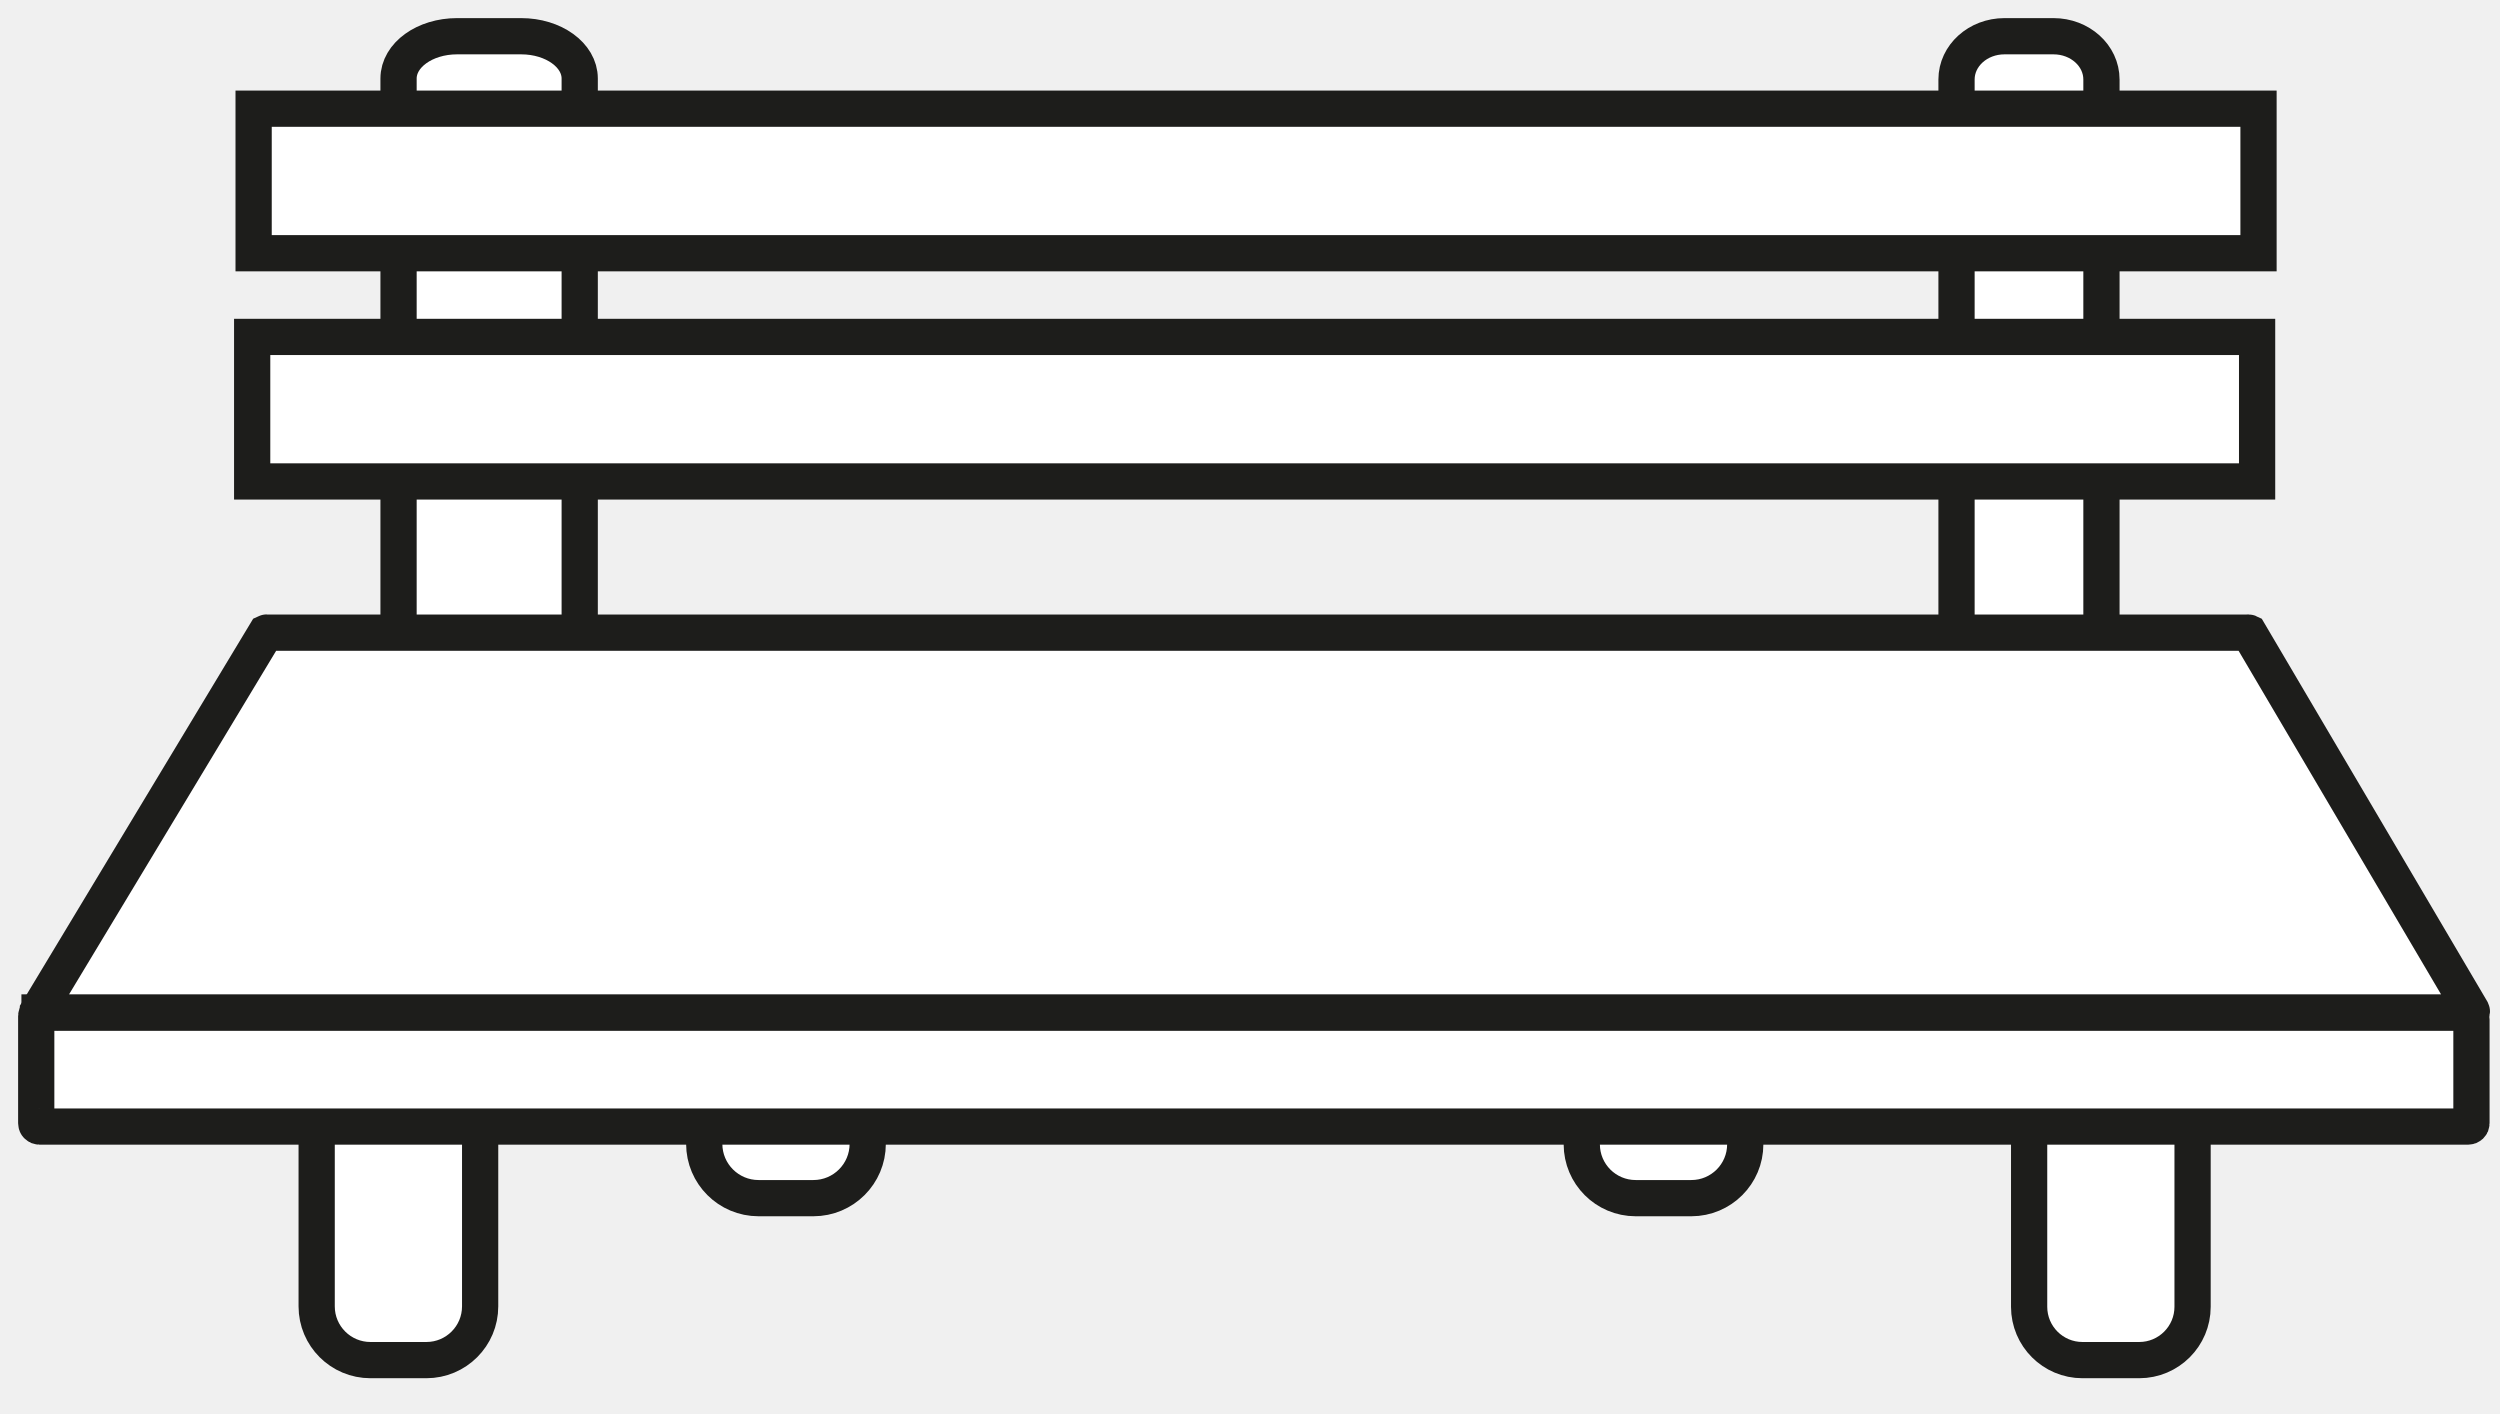
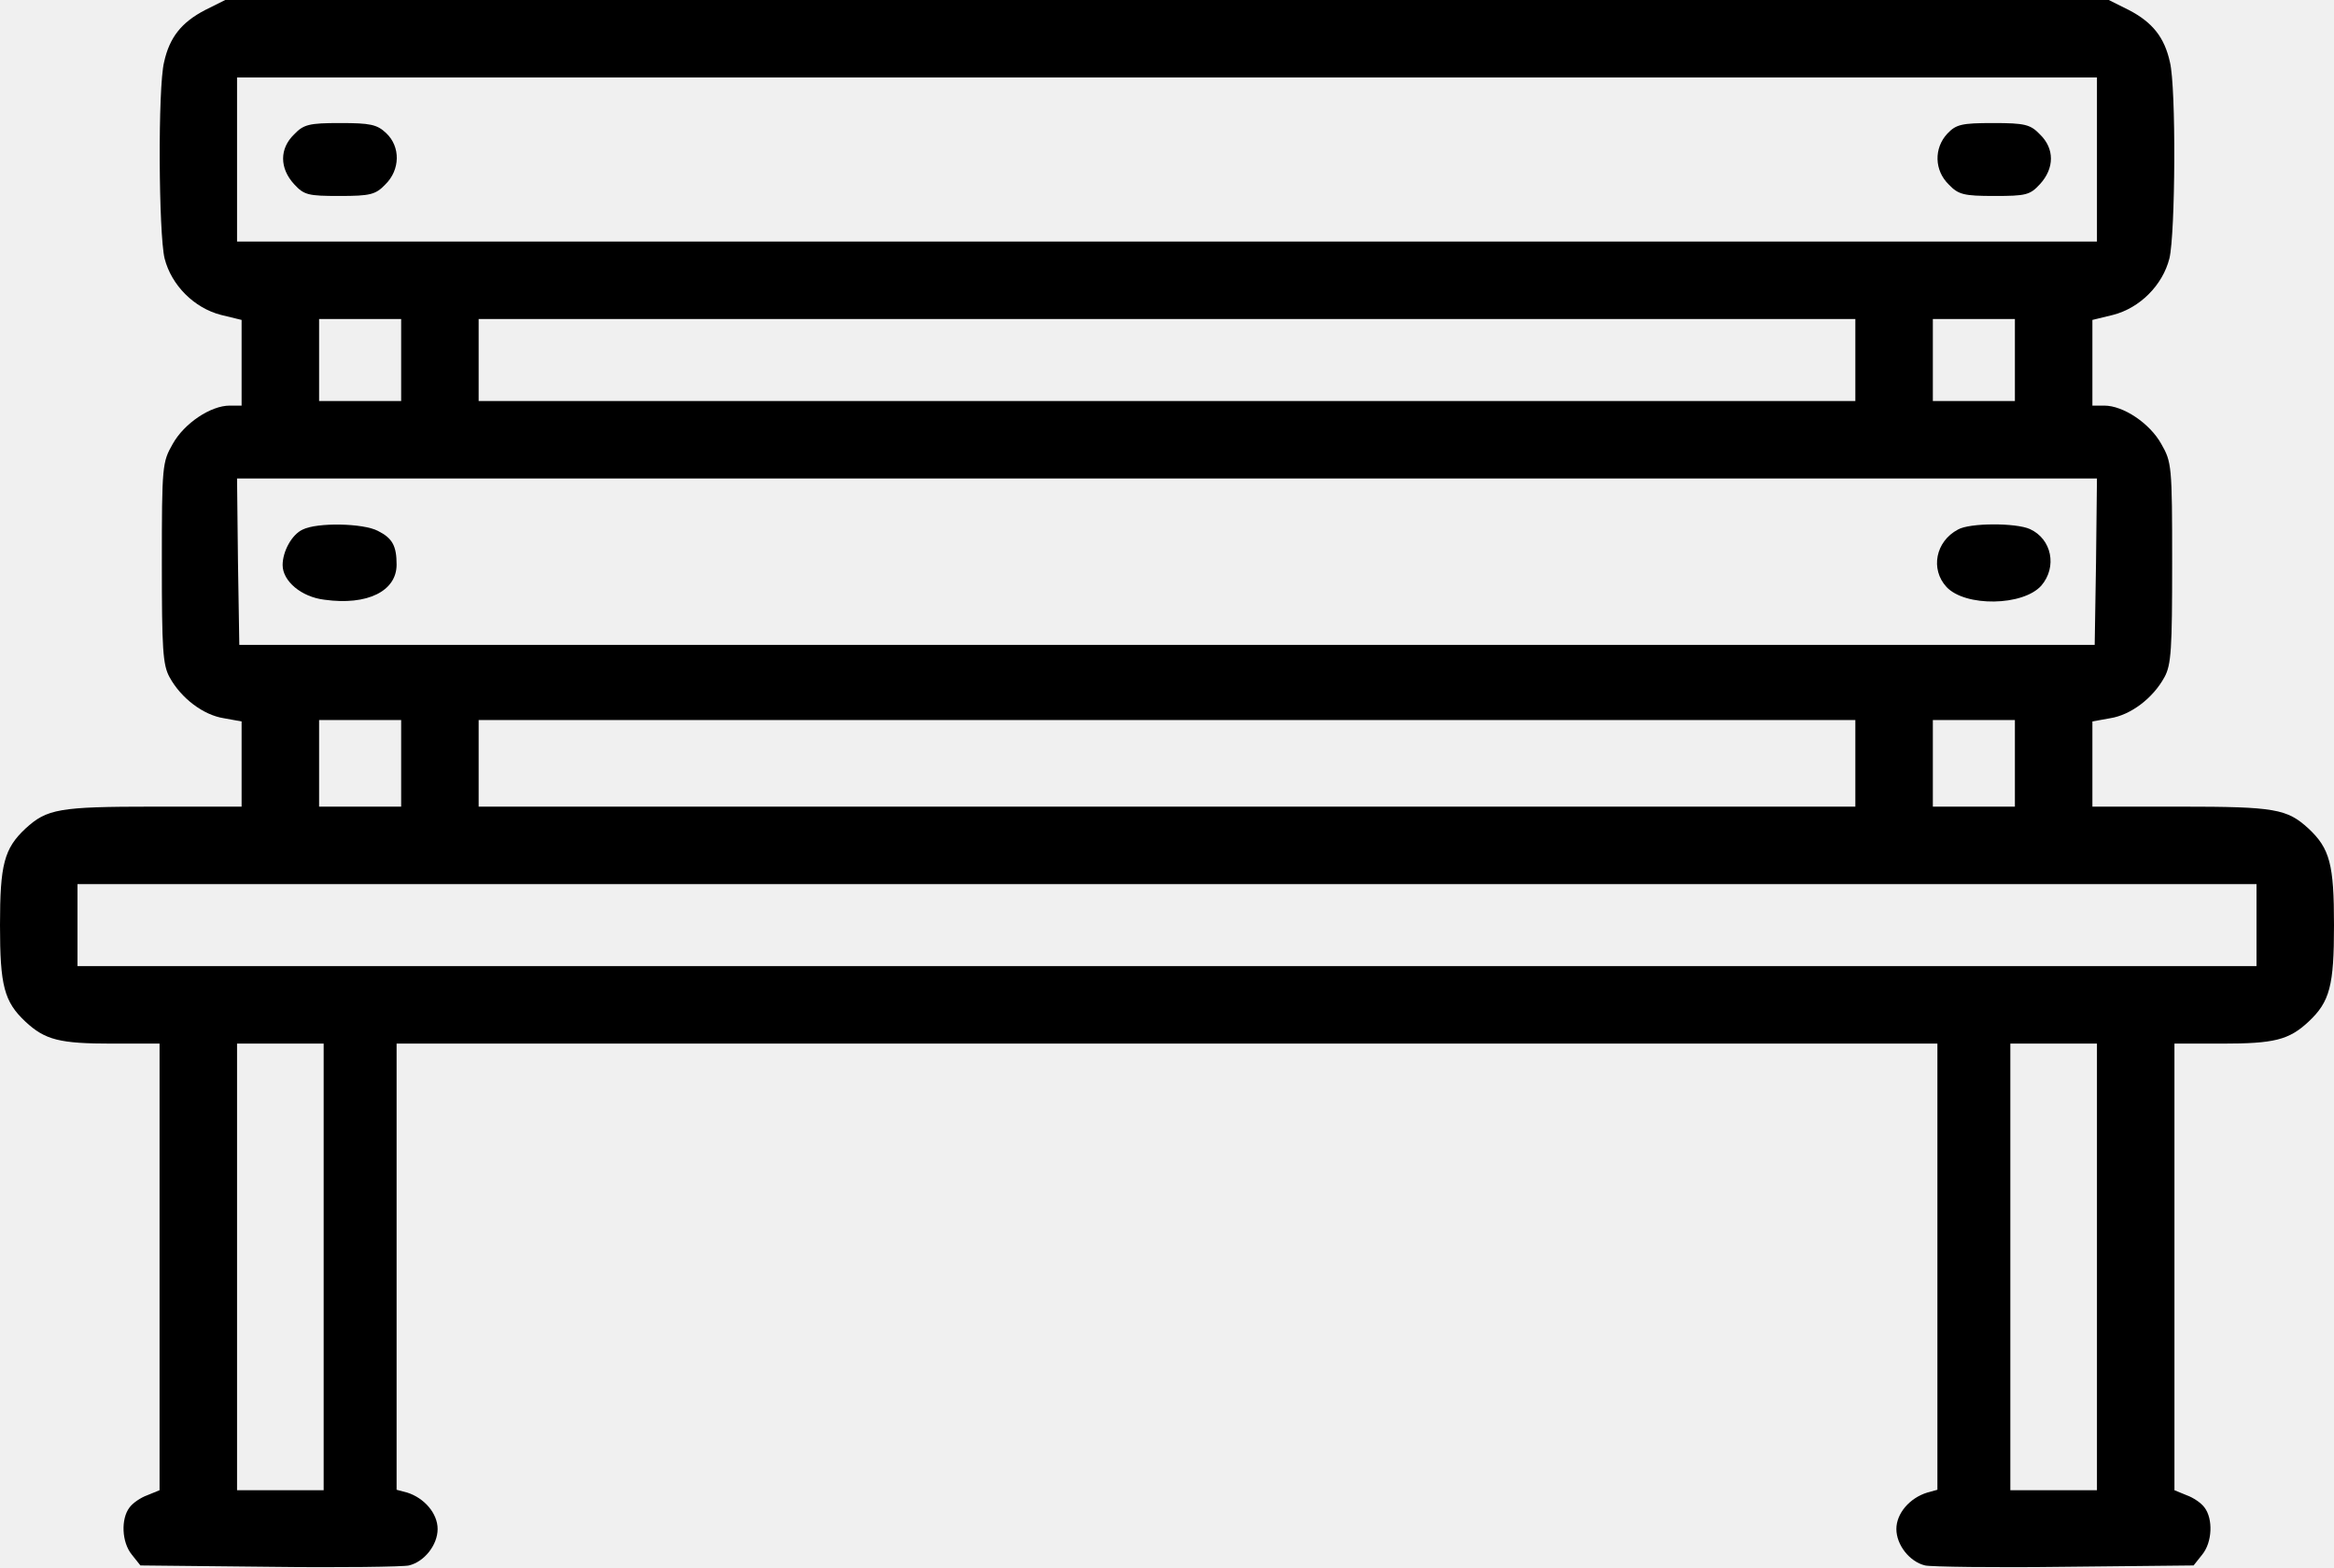
- <svg xmlns="http://www.w3.org/2000/svg" width="69" height="39" viewBox="0 0 69 39" fill="none">
-   <path d="M22.449 17.754H20.937C20.109 17.754 19.437 18.425 19.437 19.253V31.57C19.437 32.398 20.109 33.069 20.937 33.069H22.449C23.277 33.069 23.949 32.398 23.949 31.57V19.253C23.949 18.425 23.277 17.754 22.449 17.754Z" fill="white" stroke="#1D1D1B" stroke-miterlimit="10" />
-   <path d="M11.768 24.741H10.225C9.405 24.741 8.74 25.405 8.74 26.224V36.056C8.74 36.875 9.405 37.539 10.225 37.539H11.768C12.588 37.539 13.252 36.875 13.252 36.056V26.224C13.252 25.405 12.588 24.741 11.768 24.741Z" fill="white" stroke="#1D1D1B" stroke-miterlimit="10" />
-   <path d="M59.043 24.741H57.476C56.663 24.741 56.004 25.4 56.004 26.212V36.067C56.004 36.88 56.663 37.539 57.476 37.539H59.043C59.856 37.539 60.515 36.88 60.515 36.067V26.212C60.515 25.4 59.856 24.741 59.043 24.741Z" fill="white" stroke="#1D1D1B" stroke-miterlimit="10" />
-   <path d="M46.681 17.754H45.145C44.323 17.754 43.657 18.42 43.657 19.241V31.582C43.657 32.403 44.323 33.069 45.145 33.069H46.681C47.502 33.069 48.169 32.403 48.169 31.582V19.241C48.169 18.42 47.502 17.754 46.681 17.754Z" fill="white" stroke="#1D1D1B" stroke-miterlimit="10" />
-   <path d="M14.386 1H12.614C11.723 1 11 1.522 11 2.166V18.834C11 19.478 11.723 20 12.614 20H14.386C15.277 20 16 19.478 16 18.834V2.166C16 1.522 15.277 1 14.386 1Z" fill="white" stroke="#1D1D1B" stroke-miterlimit="10" />
-   <path d="M56.677 1H55.323C54.592 1 54 1.535 54 2.194V18.806C54 19.465 54.592 20 55.323 20H56.677C57.408 20 58 19.465 58 18.806V2.194C58 1.535 57.408 1 56.677 1Z" fill="white" stroke="#1D1D1B" stroke-miterlimit="10" />
-   <path d="M62.335 3H7V6.989H62.335V3Z" fill="white" stroke="#1D1D1B" stroke-miterlimit="10" />
-   <path d="M62.296 9.299H6.96V13.288H62.296V9.299Z" fill="white" stroke="#1D1D1B" stroke-miterlimit="10" />
-   <path d="M1.091 27.944H68.019C68.07 27.944 68.12 27.965 68.156 28.001C68.192 28.037 68.212 28.086 68.212 28.138V31.002C68.212 31.014 68.21 31.026 68.206 31.037C68.201 31.048 68.194 31.058 68.186 31.066C68.177 31.074 68.167 31.081 68.156 31.086C68.145 31.09 68.133 31.093 68.122 31.093H1.091C1.079 31.093 1.067 31.09 1.056 31.086C1.045 31.081 1.035 31.074 1.027 31.066C1.018 31.058 1.011 31.048 1.007 31.037C1.002 31.026 1 31.014 1 31.002V28.039C1 28.015 1.01 27.992 1.027 27.975C1.044 27.958 1.067 27.948 1.091 27.948V27.944Z" fill="white" stroke="#1D1D1B" stroke-miterlimit="10" />
-   <path d="M62.071 17.462C62.065 17.459 62.059 17.458 62.053 17.458C62.047 17.458 62.041 17.459 62.035 17.462H7.375C7.369 17.459 7.363 17.458 7.357 17.458C7.351 17.458 7.345 17.459 7.339 17.462L1.047 27.901C1.047 27.901 1.047 27.944 1.083 27.944H68.185C68.213 27.944 68.232 27.921 68.22 27.897L62.071 17.462Z" fill="white" stroke="#1D1D1B" stroke-miterlimit="10" />
+ <svg xmlns="http://www.w3.org/2000/svg" width="64" height="43" viewBox="0 0 64 43" fill="none">
+   <path d="M5.625 0.275C4.975 0.613 4.65 1.025 4.5 1.7C4.325 2.4 4.35 6.413 4.513 7.088C4.7 7.825 5.325 8.45 6.062 8.638L6.625 8.775V9.95V11.125H6.3C5.775 11.125 5.05 11.613 4.737 12.175C4.45 12.675 4.438 12.775 4.438 15.438C4.438 17.8 4.463 18.238 4.65 18.575C4.963 19.15 5.575 19.613 6.138 19.7L6.625 19.788V20.95V22.125H4.2C1.613 22.125 1.288 22.188 0.7 22.725C0.113 23.275 0 23.712 0 25.375C0 27.038 0.113 27.475 0.7 28.025C1.238 28.525 1.637 28.625 3.075 28.625H4.375V34.75V40.875L4.037 41.013C3.862 41.075 3.638 41.225 3.55 41.35C3.312 41.663 3.337 42.3 3.612 42.638L3.85 42.938L7.4 42.975C9.338 43 11.062 42.975 11.213 42.938C11.637 42.837 12 42.375 12 41.938C12 41.513 11.637 41.087 11.162 40.938L10.875 40.862V34.737V28.625H32H53.125V34.737V40.862L52.85 40.938C52.362 41.087 52 41.513 52 41.938C52 42.375 52.362 42.837 52.788 42.938C52.938 42.975 54.663 43 56.6 42.975L60.15 42.938L60.388 42.638C60.663 42.3 60.688 41.663 60.45 41.35C60.362 41.225 60.138 41.075 59.962 41.013L59.625 40.875V34.75V28.625H60.925C62.362 28.625 62.763 28.525 63.3 28.025C63.888 27.475 64 27.038 64 25.375C64 23.712 63.888 23.275 63.3 22.725C62.712 22.188 62.388 22.125 59.8 22.125H57.375V20.95V19.788L57.862 19.7C58.425 19.613 59.038 19.15 59.35 18.575C59.538 18.238 59.562 17.8 59.562 15.438C59.562 12.775 59.55 12.675 59.263 12.175C58.95 11.613 58.225 11.125 57.7 11.125H57.375V9.95V8.775L57.938 8.638C58.675 8.45 59.3 7.825 59.487 7.088C59.65 6.413 59.675 2.4 59.5 1.7C59.35 1.025 59.025 0.613 58.375 0.275L57.825 4.19617e-05H32H6.175L5.625 0.275ZM57.5 4.375V6.625H32H6.5V4.375V2.125H32H57.5V4.375ZM11 9.875V11H9.875H8.75V9.875V8.75H9.875H11V9.875ZM50.875 9.875V11H32H13.125V9.875V8.75H32H50.875V9.875ZM55.25 9.875V11H54.125H53V9.875V8.75H54.125H55.25V9.875ZM57.475 15.4L57.438 17.688H32H6.562L6.525 15.4L6.5 13.125H32H57.5L57.475 15.4ZM11 20.938V22.125H9.875H8.75V20.938V19.75H9.875H11V20.938ZM50.875 20.938V22.125H32H13.125V20.938V19.75H32H50.875V20.938ZM55.25 20.938V22.125H54.125H53V20.938V19.75H54.125H55.25V20.938ZM61.875 25.375V26.5H32H2.125V25.375V24.25H32H61.875V25.375ZM8.875 34.75V40.875H7.688H6.5V34.75V28.625H7.688H8.875V34.75ZM57.5 34.75V40.875H56.312H55.125V34.75V28.625H56.312H57.5V34.75Z" fill="black" />
+   <path d="M8.063 3.688C7.663 4.075 7.663 4.612 8.063 5.05C8.338 5.35 8.45 5.375 9.313 5.375C10.15 5.375 10.3 5.338 10.563 5.062C10.975 4.662 10.988 4.025 10.588 3.65C10.338 3.413 10.15 3.375 9.325 3.375C8.475 3.375 8.325 3.413 8.063 3.688Z" fill="black" />
+   <path d="M53.4 3.663C53.025 4.062 53.038 4.675 53.438 5.062C53.7 5.338 53.85 5.375 54.688 5.375C55.55 5.375 55.663 5.35 55.938 5.05C56.338 4.612 56.338 4.075 55.938 3.688C55.675 3.413 55.525 3.375 54.65 3.375C53.788 3.375 53.638 3.413 53.4 3.663Z" fill="black" />
+   <path d="M8.3 14.525C8 14.662 7.75 15.125 7.75 15.5C7.75 15.938 8.262 16.375 8.9 16.45C10.075 16.613 10.875 16.212 10.875 15.488C10.875 14.975 10.762 14.762 10.363 14.562C9.963 14.35 8.7 14.325 8.3 14.525Z" fill="black" />
+   <path d="M53.688 14.525C53.075 14.85 52.925 15.613 53.375 16.1C53.888 16.65 55.475 16.625 55.975 16.062C56.413 15.55 56.263 14.787 55.663 14.512C55.275 14.338 54.013 14.338 53.688 14.525Z" fill="black" />
</svg>
